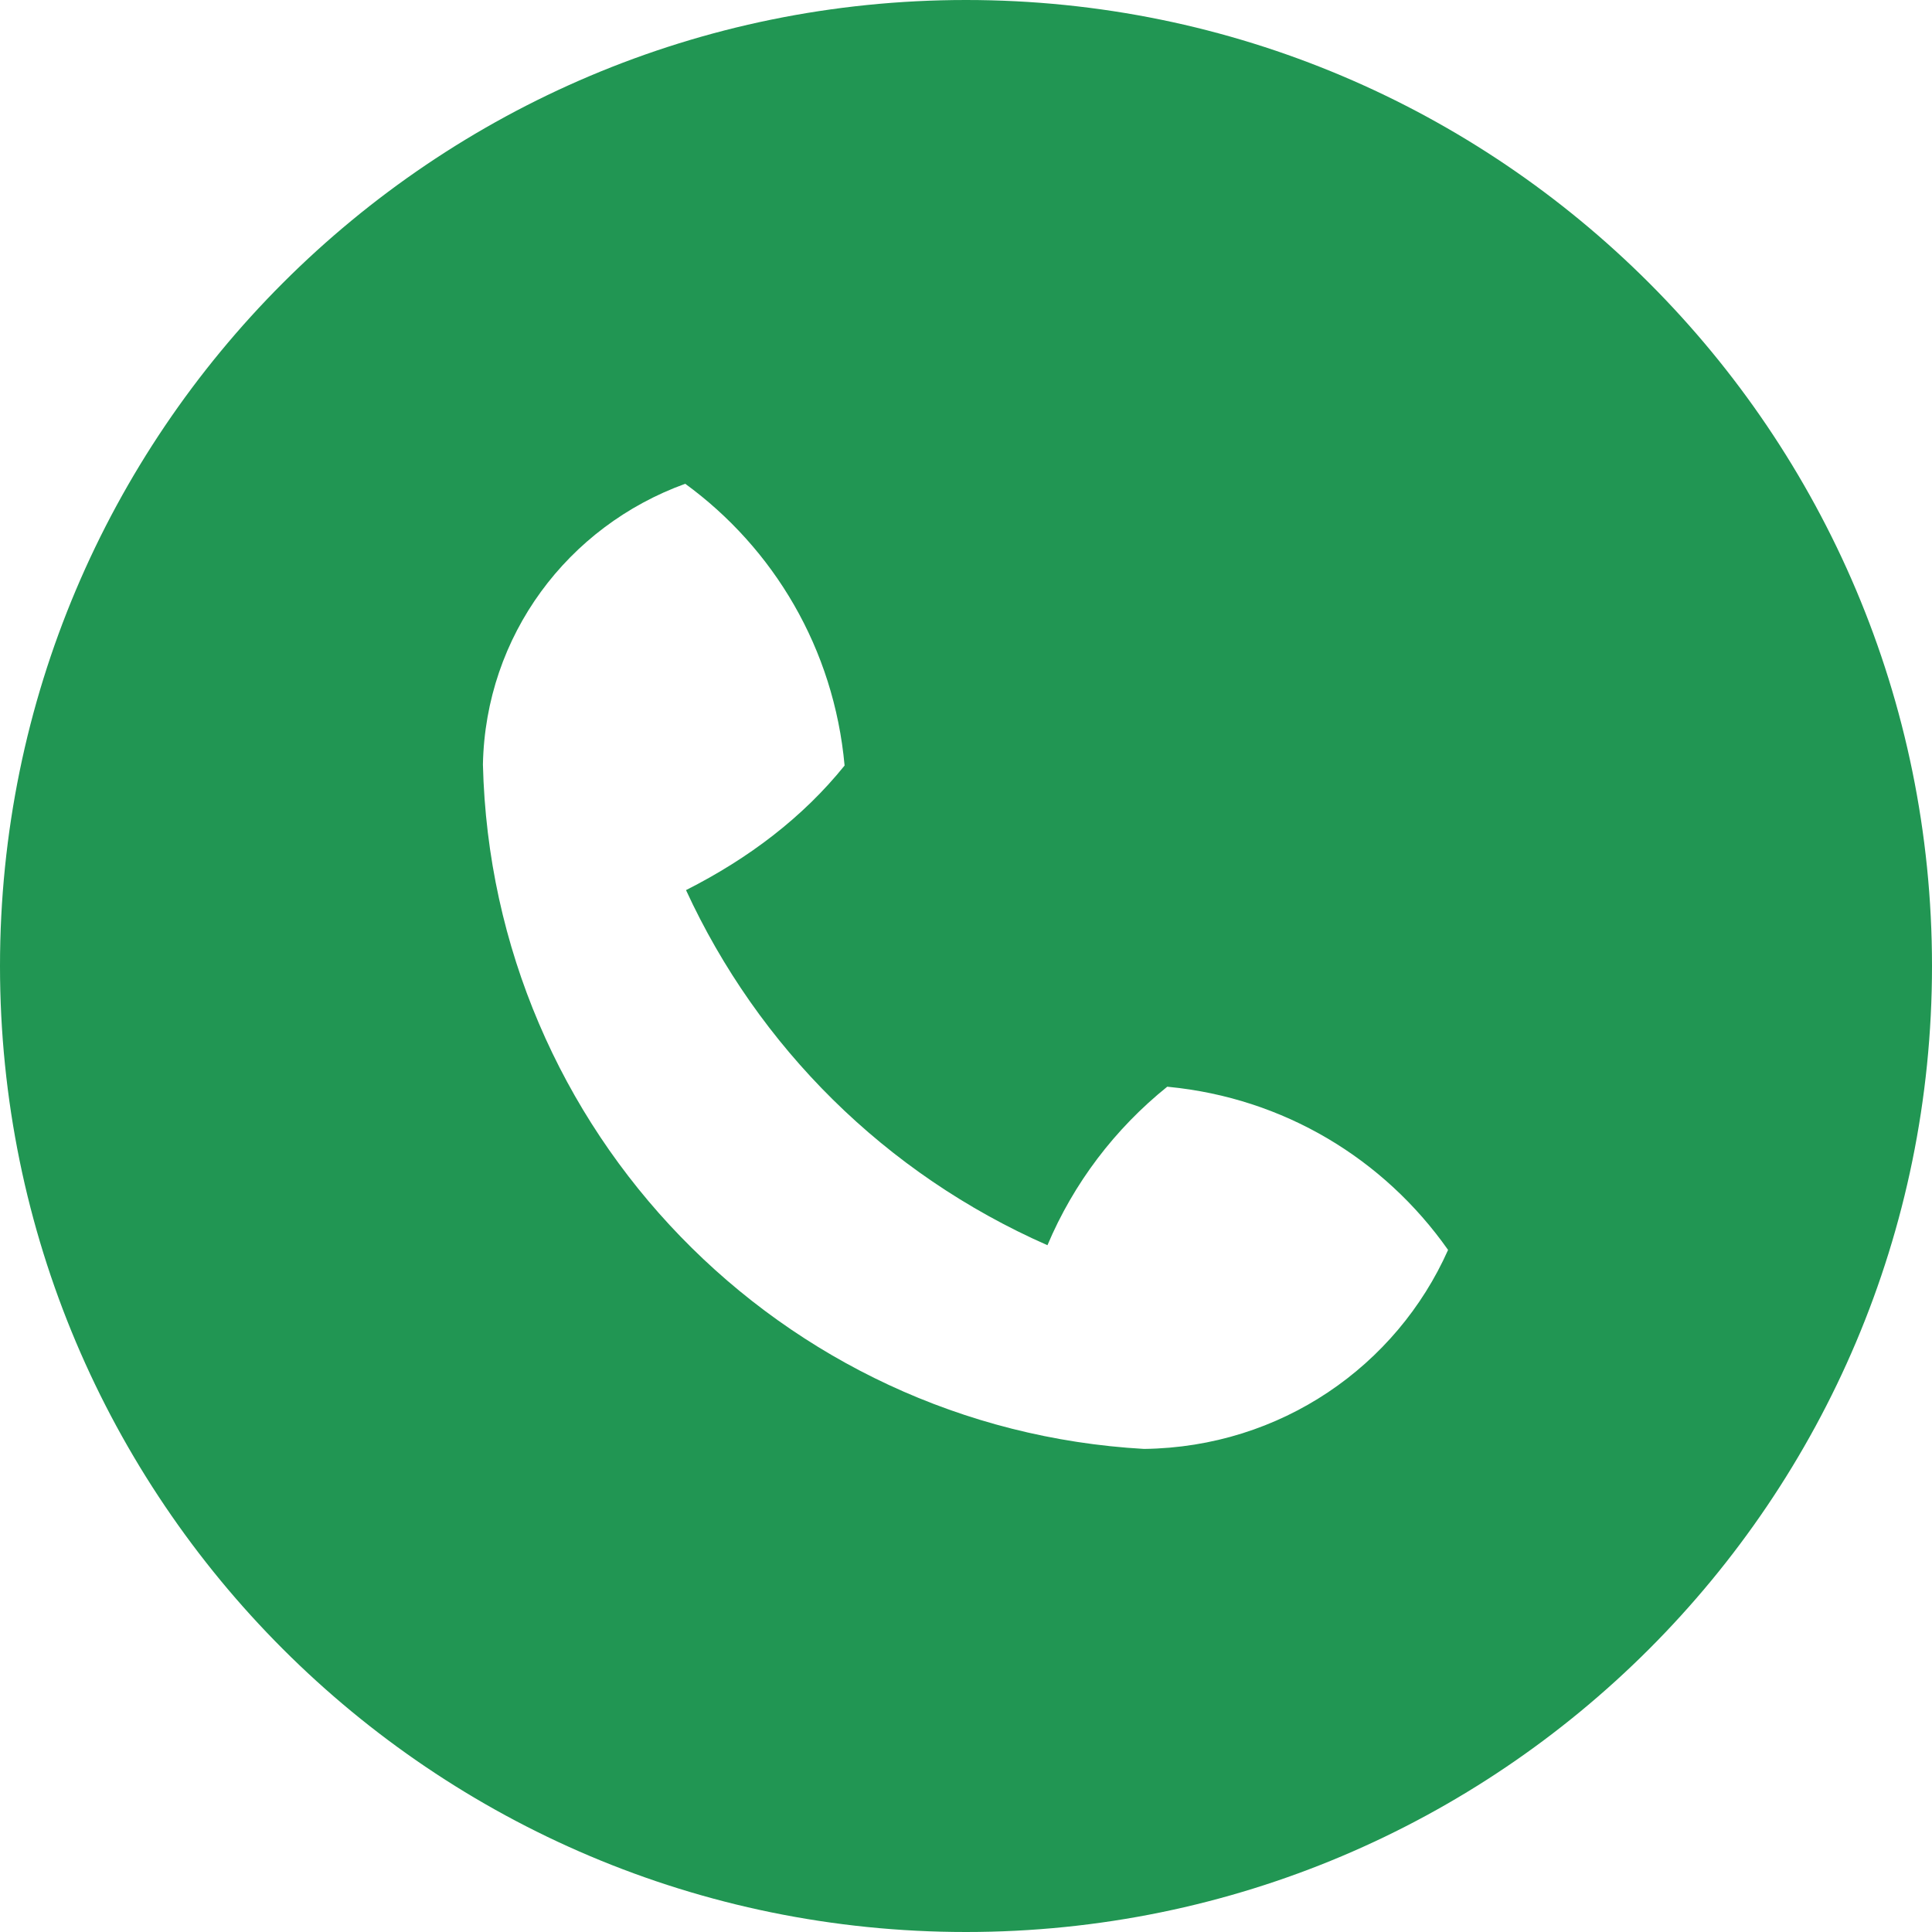
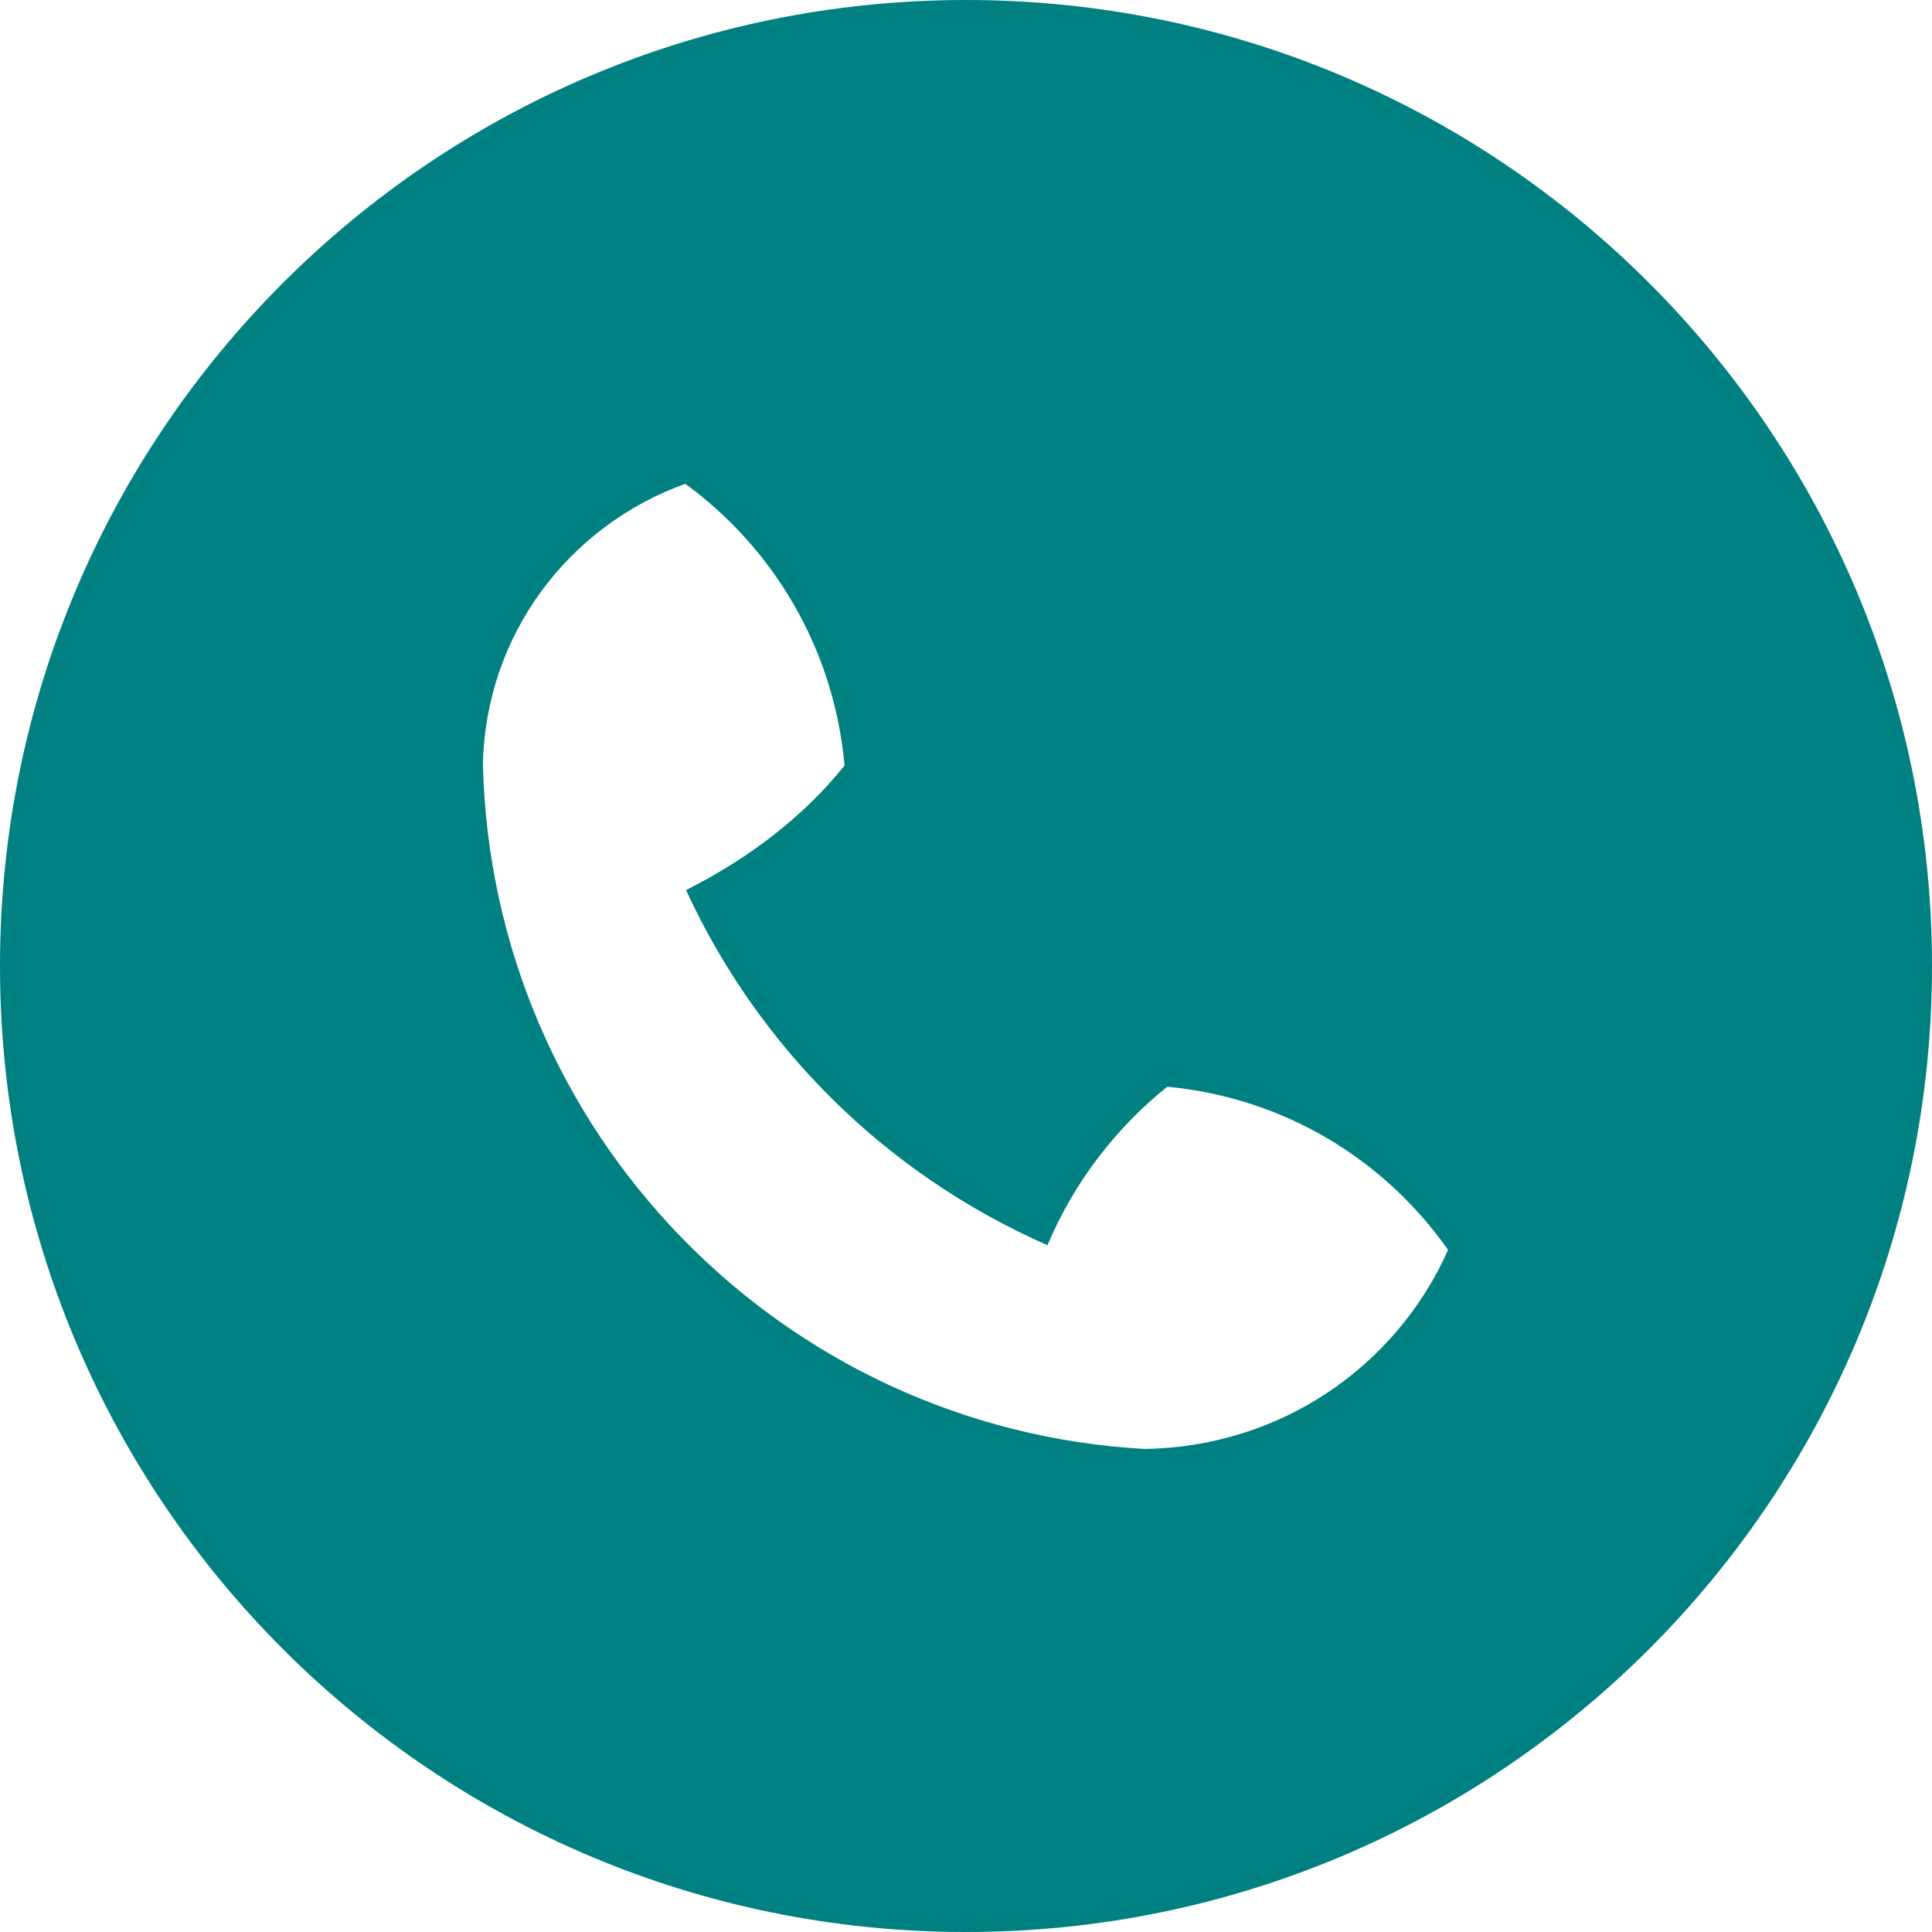
<svg xmlns="http://www.w3.org/2000/svg" xmlns:xlink="http://www.w3.org/1999/xlink" width="25" height="25" viewBox="0 0 25 25" version="1.1">
  <g id="Canvas" transform="translate(-4909 -2651)">
    <g id="noun_555068_cc">
      <g id="Vector">
-         <use xlink:href="#path0_fill" transform="translate(4909 2651)" fill="#219653" />
+         <use xlink:href="#path0_fill" transform="translate(4909 2651)" fill="#008080" />
      </g>
    </g>
  </g>
  <defs>
    <path id="path0_fill" d="M 12.5 25C 5.596 25 0 19.404 0 12.5C 0 5.596 5.596 0 12.5 0C 19.404 0 25 5.596 25 12.5C 25 19.404 19.404 25 12.5 25ZM 15.104 14.062C 14.425 14.609 13.893 15.31 13.554 16.113C 11.453 15.188 9.812 13.547 8.877 11.518C 9.69 11.107 10.39 10.575 10.929 9.906C 10.791 8.391 10.01 7.094 8.867 6.26C 7.344 6.811 6.282 8.226 6.249 9.893C 6.364 14.644 10.106 18.483 14.804 18.749C 16.575 18.727 18.07 17.675 18.738 16.174C 17.905 14.99 16.608 14.209 15.123 14.064L 15.104 14.062Z" />
  </defs>
</svg>
